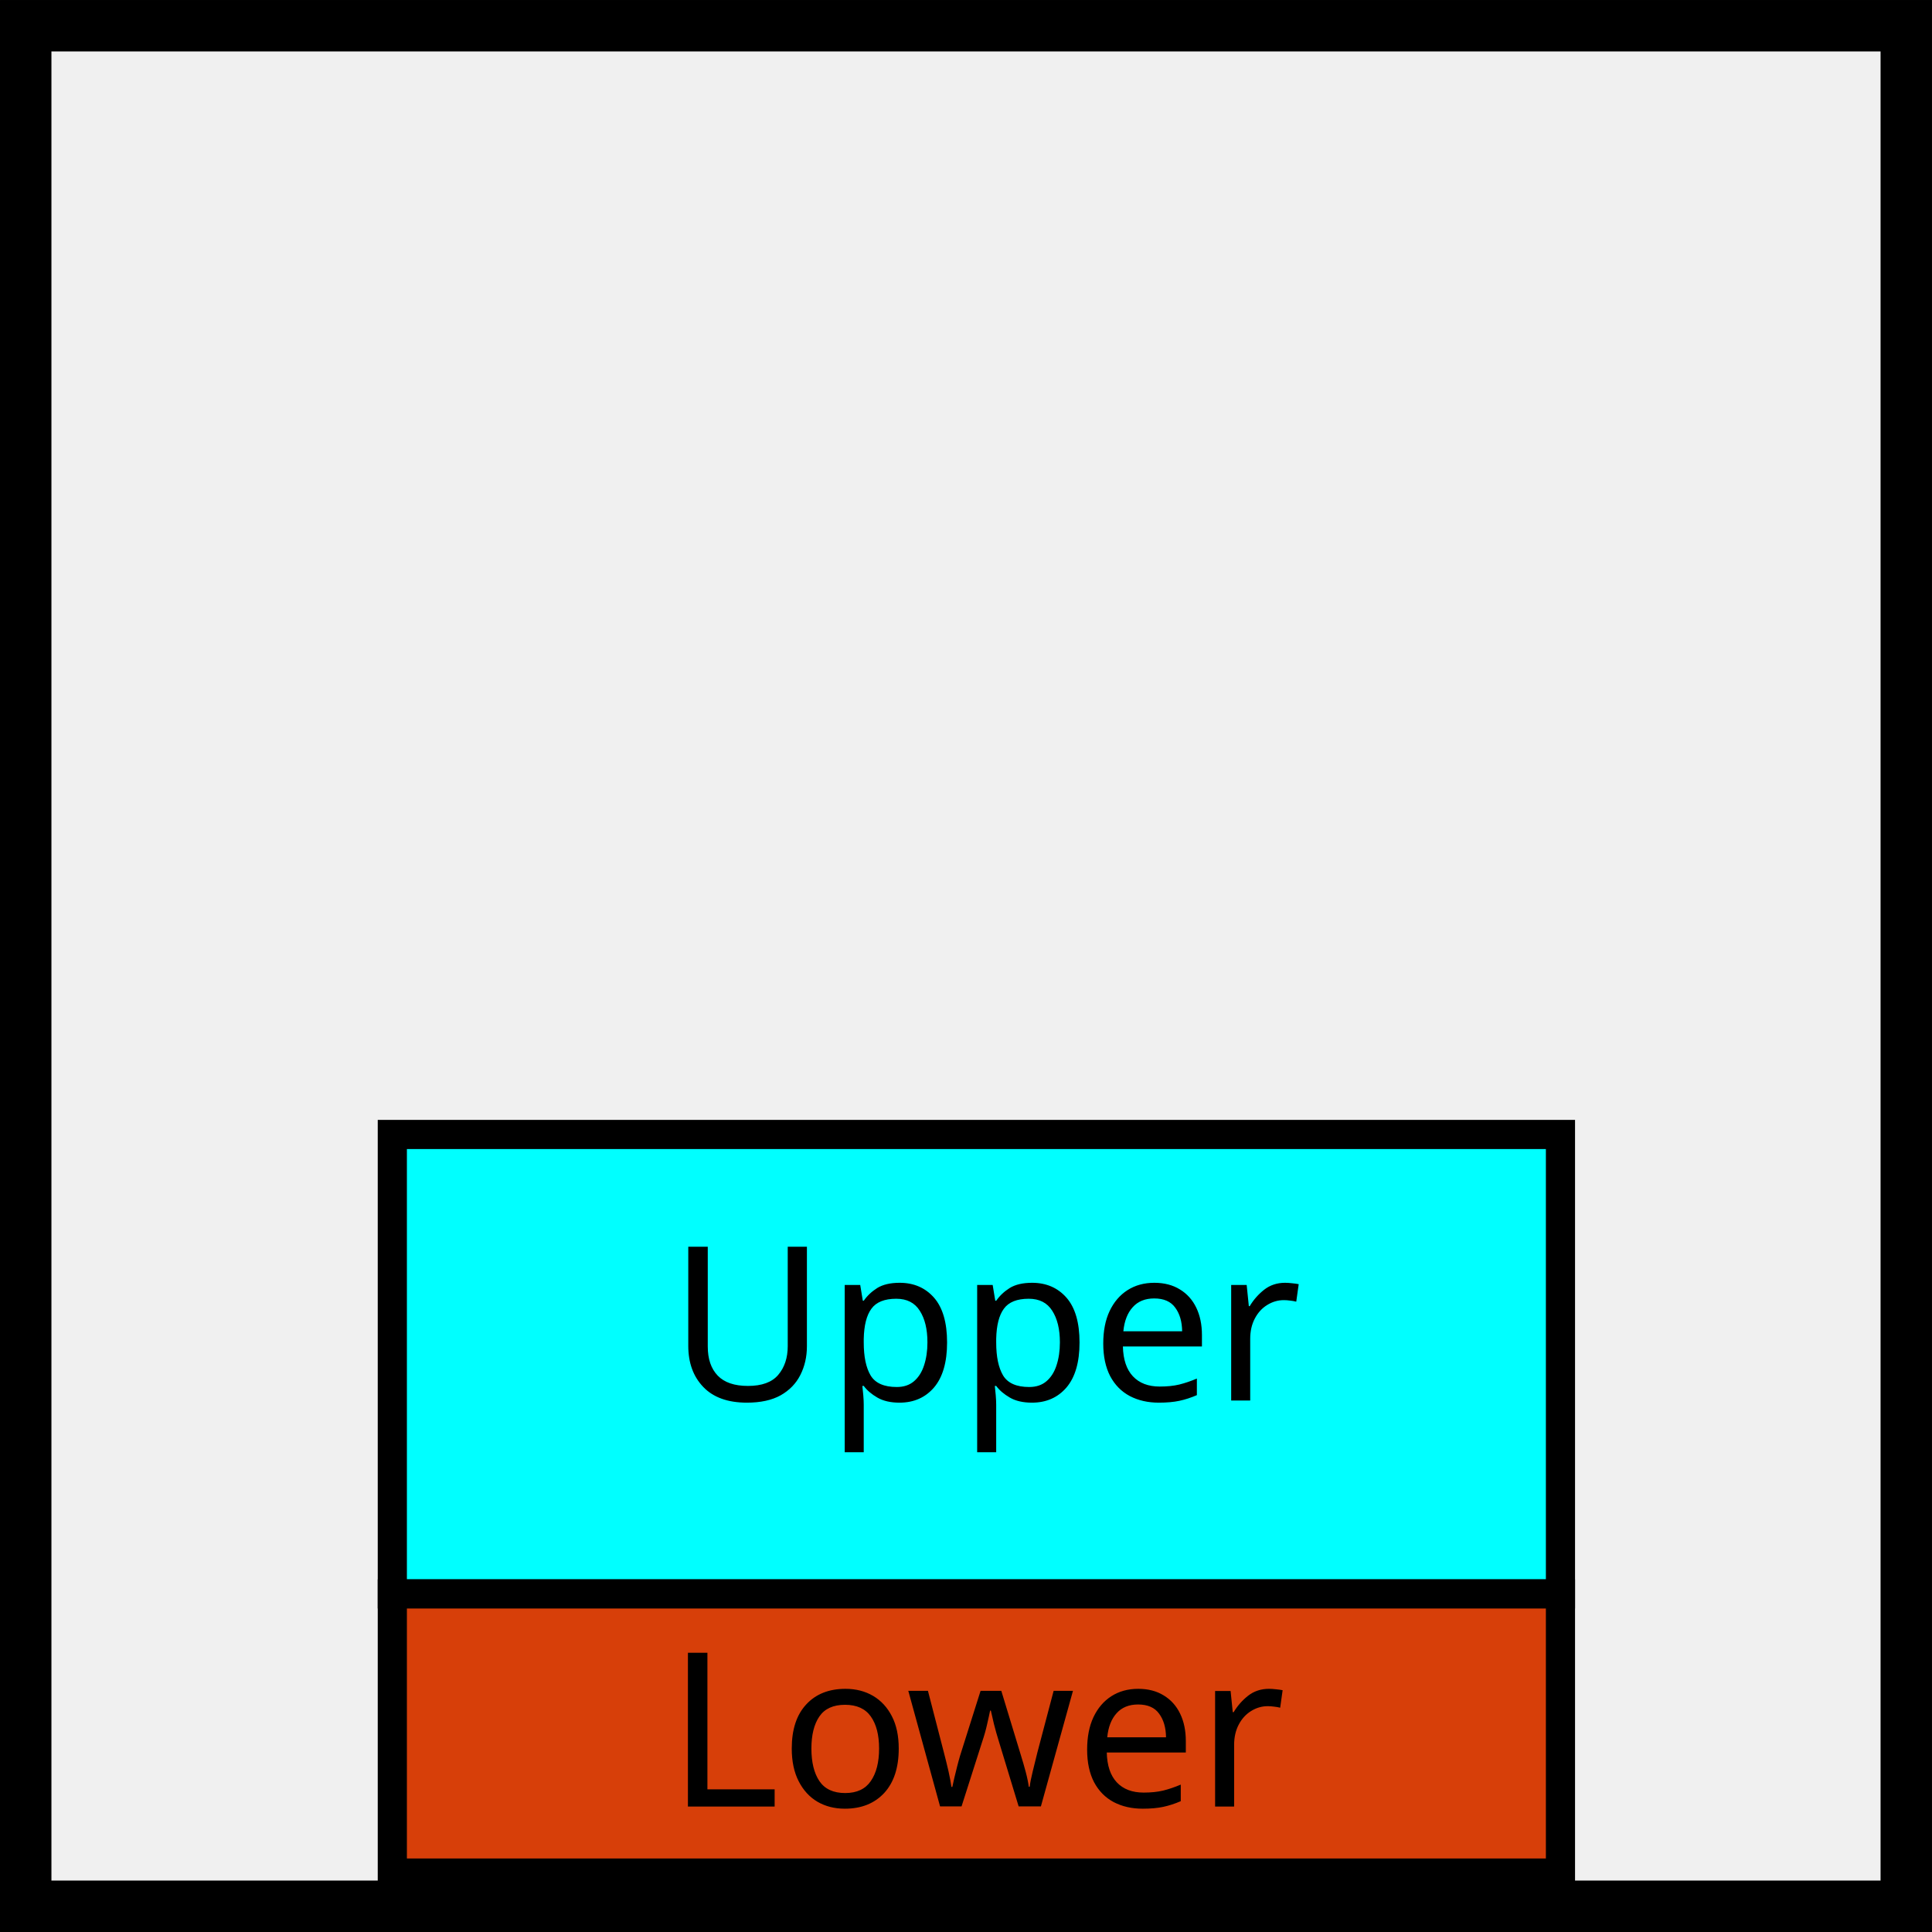
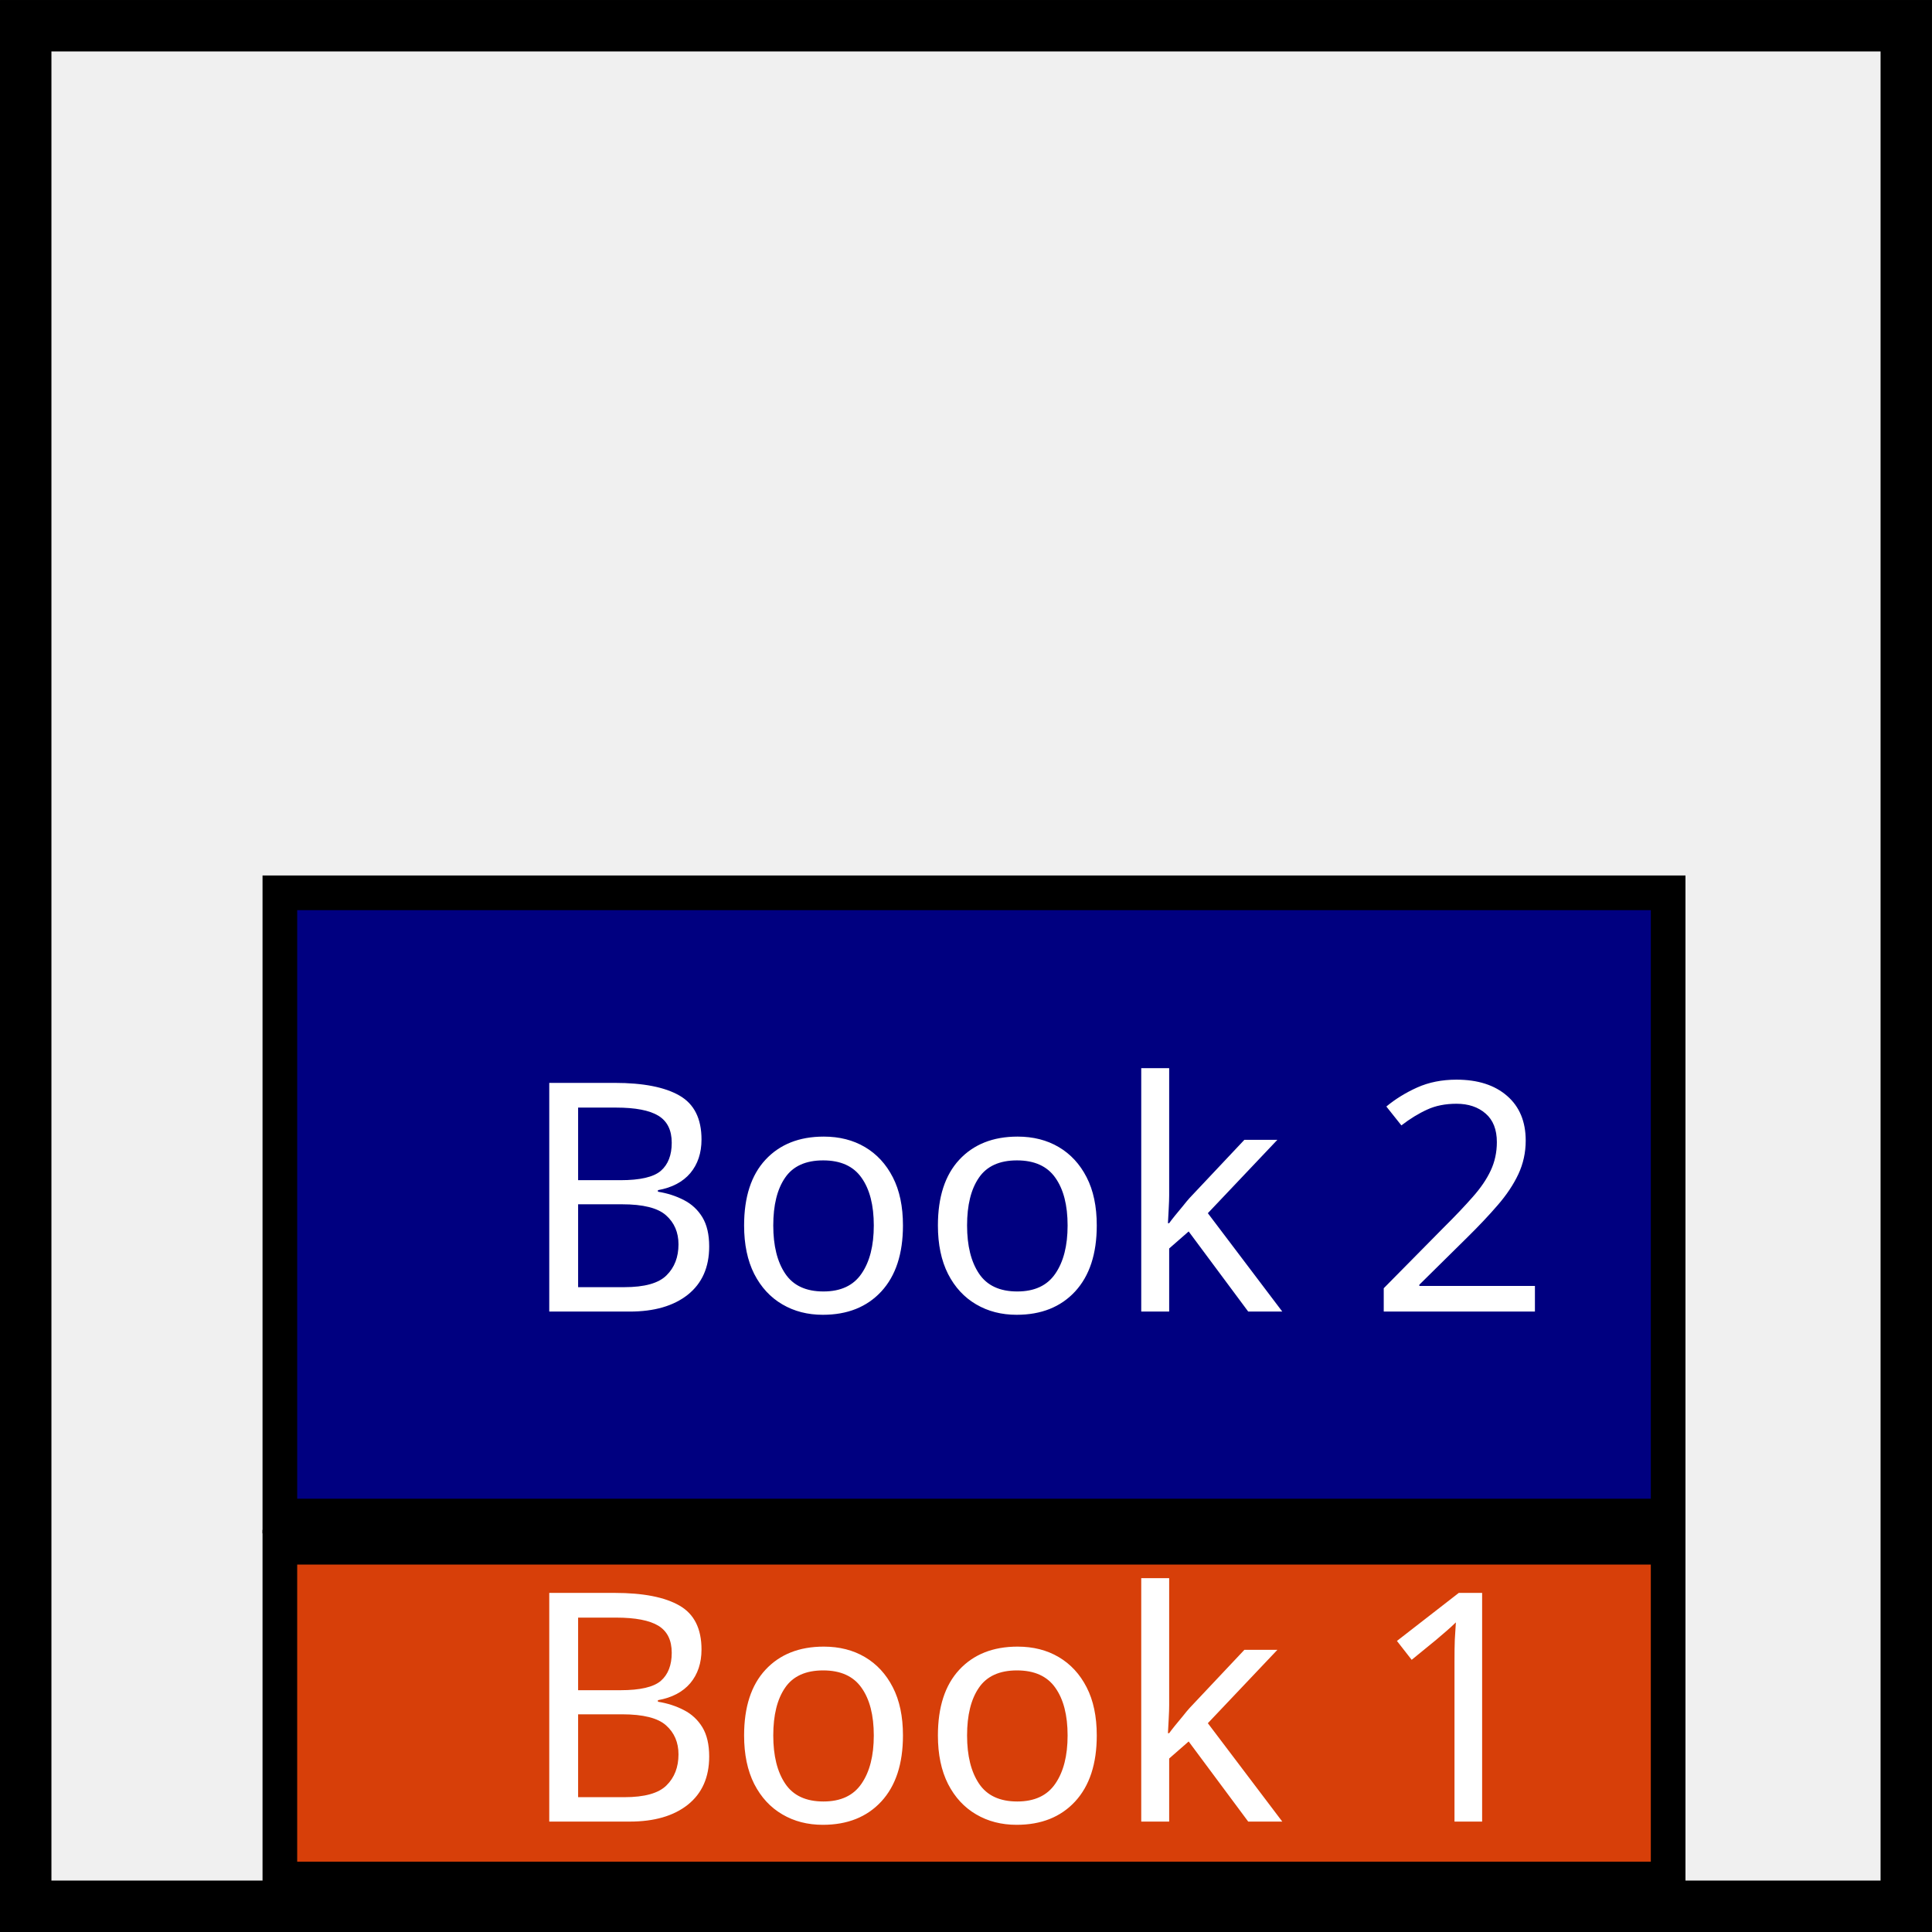
<svg xmlns="http://www.w3.org/2000/svg" width="7.743in" height="7.743in" viewBox="0 0 196.684 196.684" version="1.1" id="svg8">
  <defs id="defs2">
    <marker orient="auto" refY="0" refX="0" id="Arrow2Mend" style="overflow:visible">
      <path id="path4382" style="fill:#000000;fill-opacity:1;fill-rule:evenodd;stroke:#000000;stroke-width:0.625;stroke-linejoin:round;stroke-opacity:1" d="M 8.719,4.034 -2.207,0.016 8.719,-4.002 c -1.745,2.372 -1.735,5.617 -6e-7,8.035 z" transform="scale(-0.6)" />
    </marker>
    <marker orient="auto" refY="0" refX="0" id="Arrow2Mend-5" style="overflow:visible">
      <path id="path4382-5" style="fill:#000000;fill-opacity:1;fill-rule:evenodd;stroke:#000000;stroke-width:0.625;stroke-linejoin:round;stroke-opacity:1" d="M 8.719,4.034 -2.207,0.016 8.719,-4.002 c -1.745,2.372 -1.735,5.617 -6e-7,8.035 z" transform="scale(-0.6)" />
    </marker>
  </defs>
  <g id="layer1" transform="translate(168.0958,-75.43888)">
    <rect style="opacity:1;fill:none;fill-opacity:1;stroke:#000000;stroke-width:5.235;stroke-miterlimit:4;stroke-dasharray:none;stroke-dashoffset:0;stroke-opacity:1" id="rect896" width="191.448" height="191.448" x="-165.478" y="78.057" />
-     <rect style="fill:#00ffff;fill-opacity:1;stroke:#000000;stroke-width:2.968;stroke-miterlimit:4;stroke-dasharray:none;stroke-dashoffset:0" id="rect863-4" width="46.772" height="118.92" x="-237.704" y="-128.156" ry="0" rx="0" transform="rotate(-90)" />
-     <text xml:space="preserve" style="font-size:21.933px;line-height:1.25;font-family:'Book Antiqua';-inkscape-font-specification:'Book Antiqua';letter-spacing:0px;word-spacing:0px;stroke-width:1.175" x="-99.995" y="218.015" id="text871-7">
-       <tspan id="tspan869-1" x="-99.995" y="218.015" style="stroke-width:1.175">Upper</tspan>
+     <rect style="fill:#d73f09;fill-opacity:1;stroke:#000000;stroke-width:3.528;stroke-miterlimit:4;stroke-dasharray:none;stroke-dashoffset:0" id="rect863" width="33.778" height="141.332" x="-266.729" y="-139.605" ry="0" rx="0" transform="rotate(-90)" />
+     <text xml:space="preserve" style="font-size:32.611px;line-height:1.25;font-family:'Book Antiqua';-inkscape-font-specification:'Book Antiqua';letter-spacing:0px;word-spacing:0px;fill:#ffffff;stroke-width:1.747" x="-115.334" y="260.881" id="text871">
+       <tspan id="tspan869" x="-115.334" y="260.881" style="fill:#ffffff;stroke-width:1.747">Book 1</tspan>
    </text>
-     <rect style="fill:#d73f09;fill-opacity:1;stroke:#000000;stroke-width:2.968;stroke-miterlimit:4;stroke-dasharray:none;stroke-dashoffset:0" id="rect863-4-3" width="28.421" height="118.92" x="-266.125" y="-128.156" ry="0" rx="0" transform="rotate(-90)" />
-     <text xml:space="preserve" style="font-size:21.933px;line-height:1.25;font-family:'Book Antiqua';-inkscape-font-specification:'Book Antiqua';letter-spacing:0px;word-spacing:0px;stroke-width:1.175" x="-100.187" y="259.352" id="text871-7-9">
-       <tspan id="tspan869-1-0" x="-100.187" y="259.352" style="stroke-width:1.175">Lower</tspan>
+     <rect style="fill:#000080;fill-opacity:1;stroke:#000000;stroke-width:3.528;stroke-miterlimit:4;stroke-dasharray:none;stroke-dashoffset:0" id="rect863-7" width="63.444" height="141.332" x="-229.776" y="-139.605" ry="0" rx="0" transform="rotate(-90)" />
+     <text xml:space="preserve" style="font-size:32.611px;line-height:1.25;font-family:'Book Antiqua';-inkscape-font-specification:'Book Antiqua';letter-spacing:0px;word-spacing:0px;fill:#ffffff;stroke-width:1.747" x="-115.334" y="208.962" id="text871-4">
+       <tspan id="tspan869-1" x="-115.334" y="208.962" style="fill:#ffffff;stroke-width:1.747">Book 2</tspan>
    </text>
  </g>
</svg>
